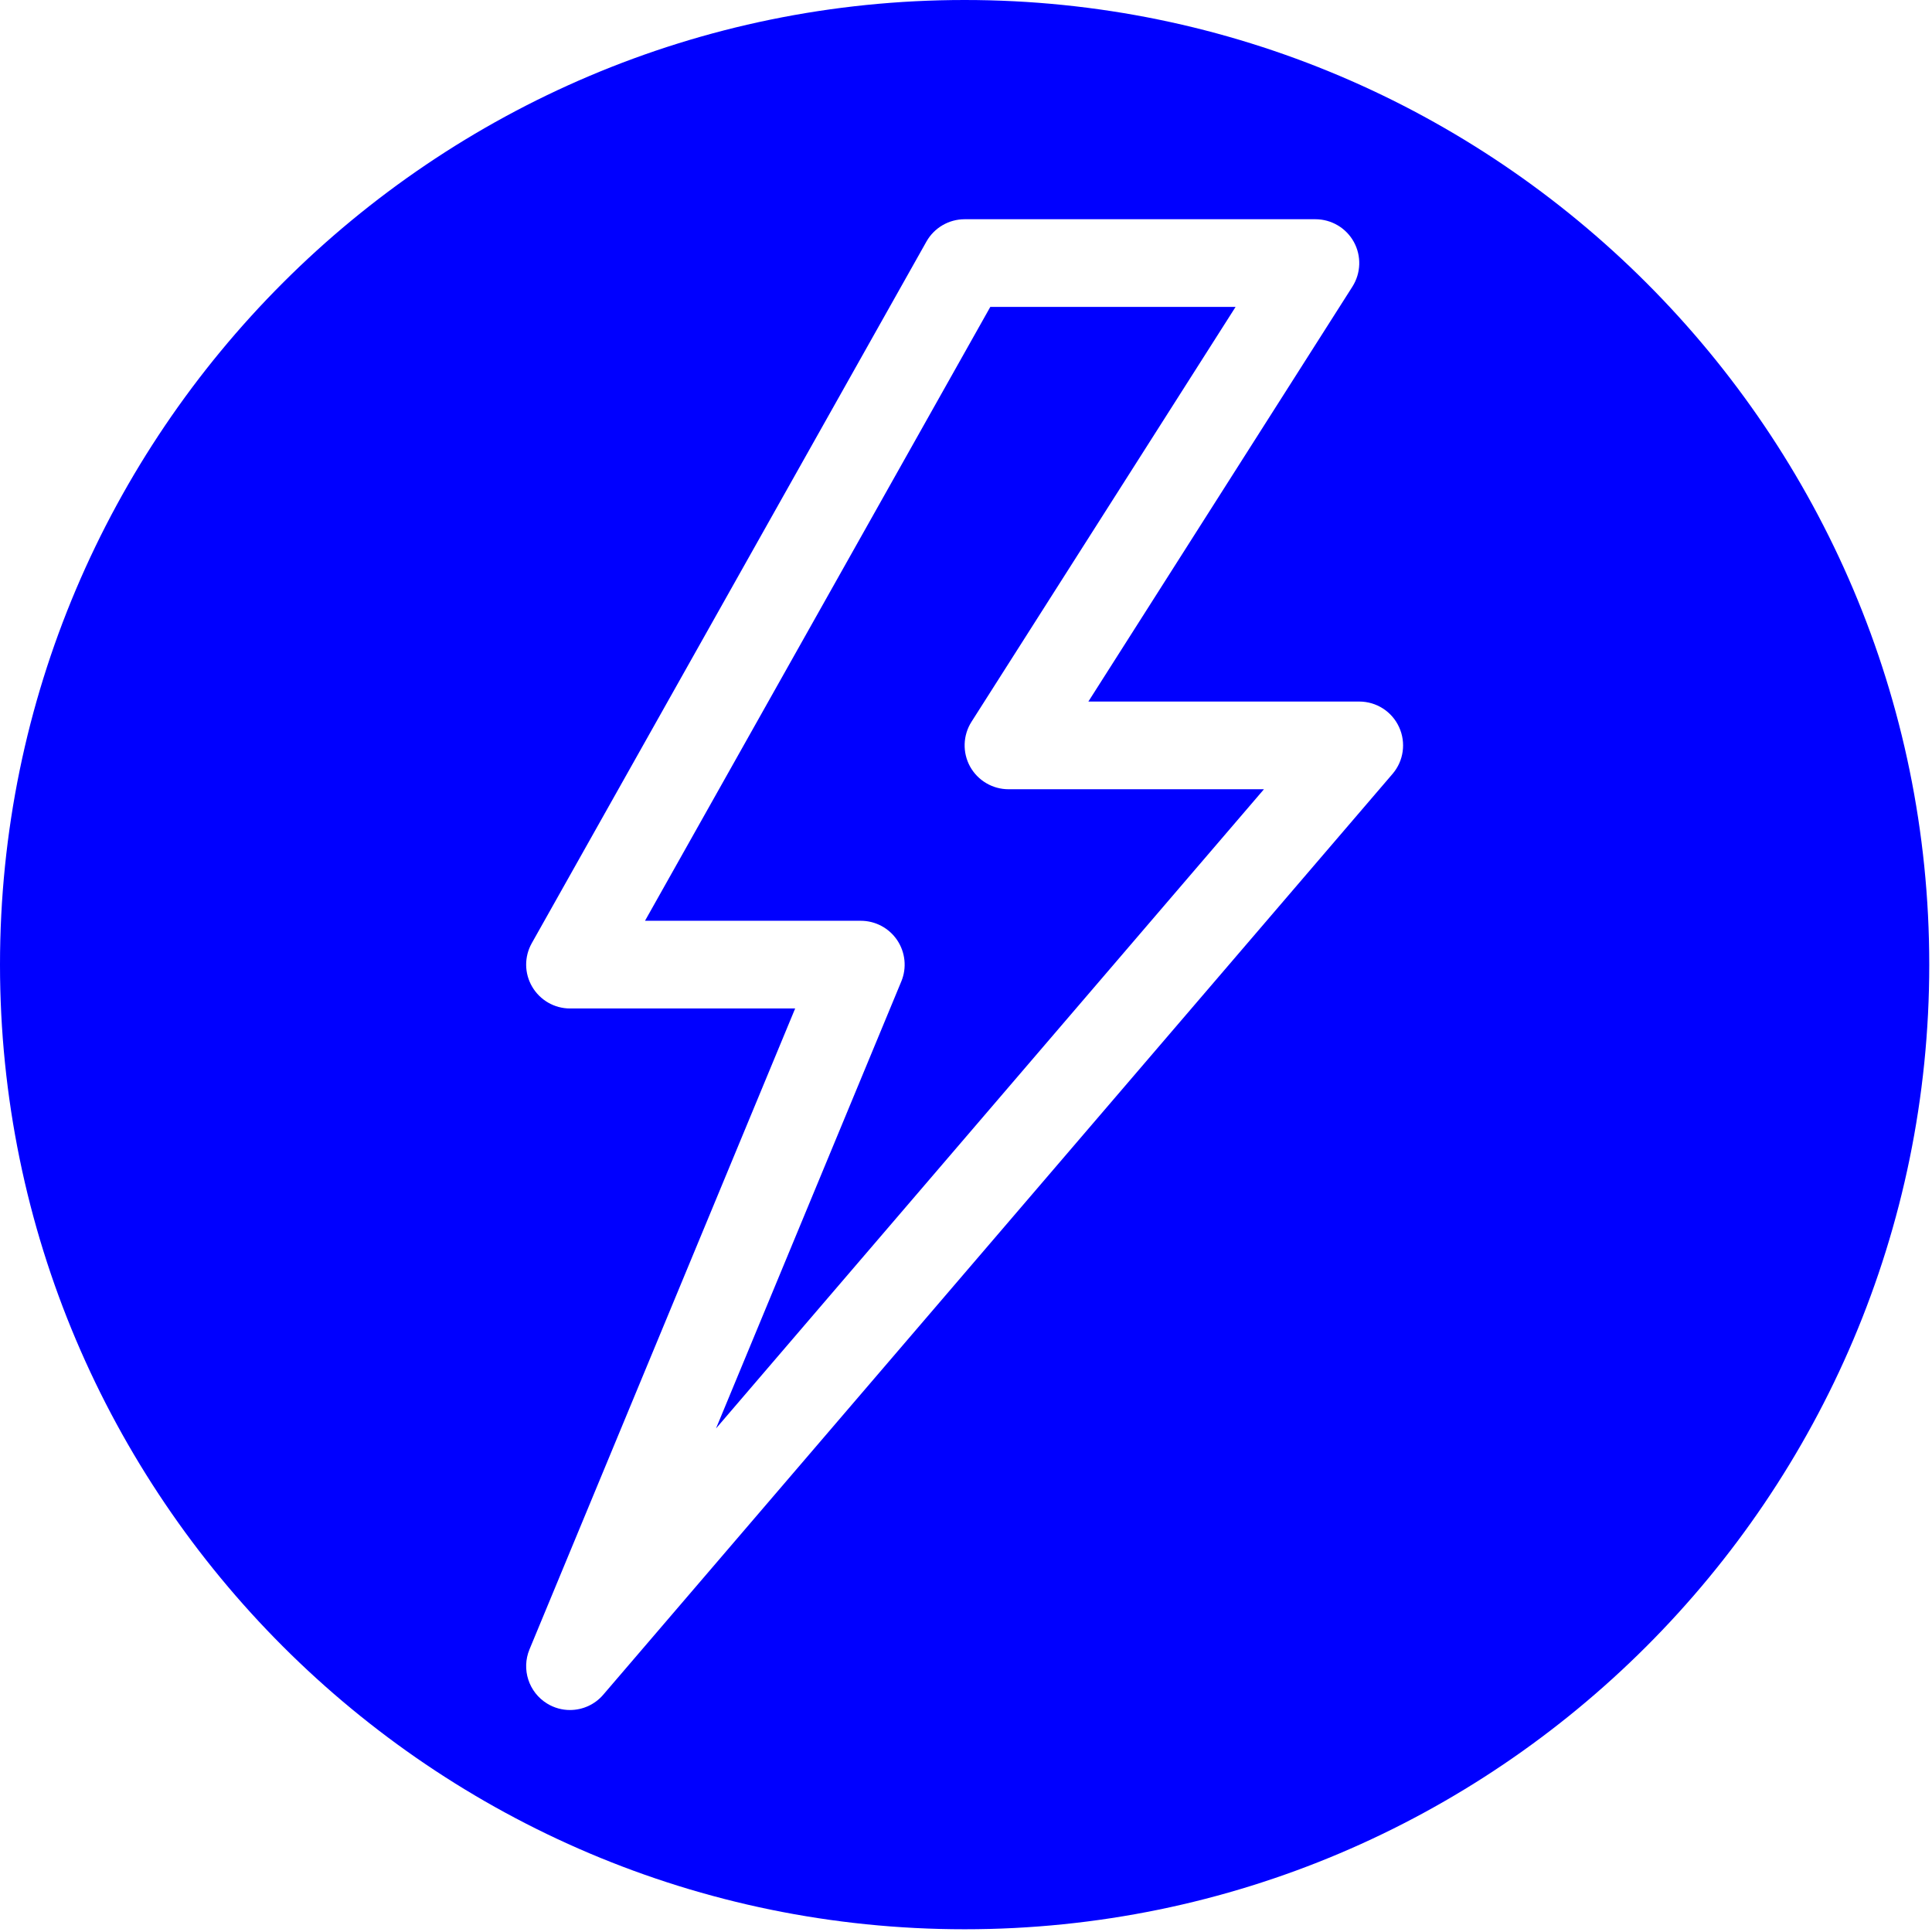
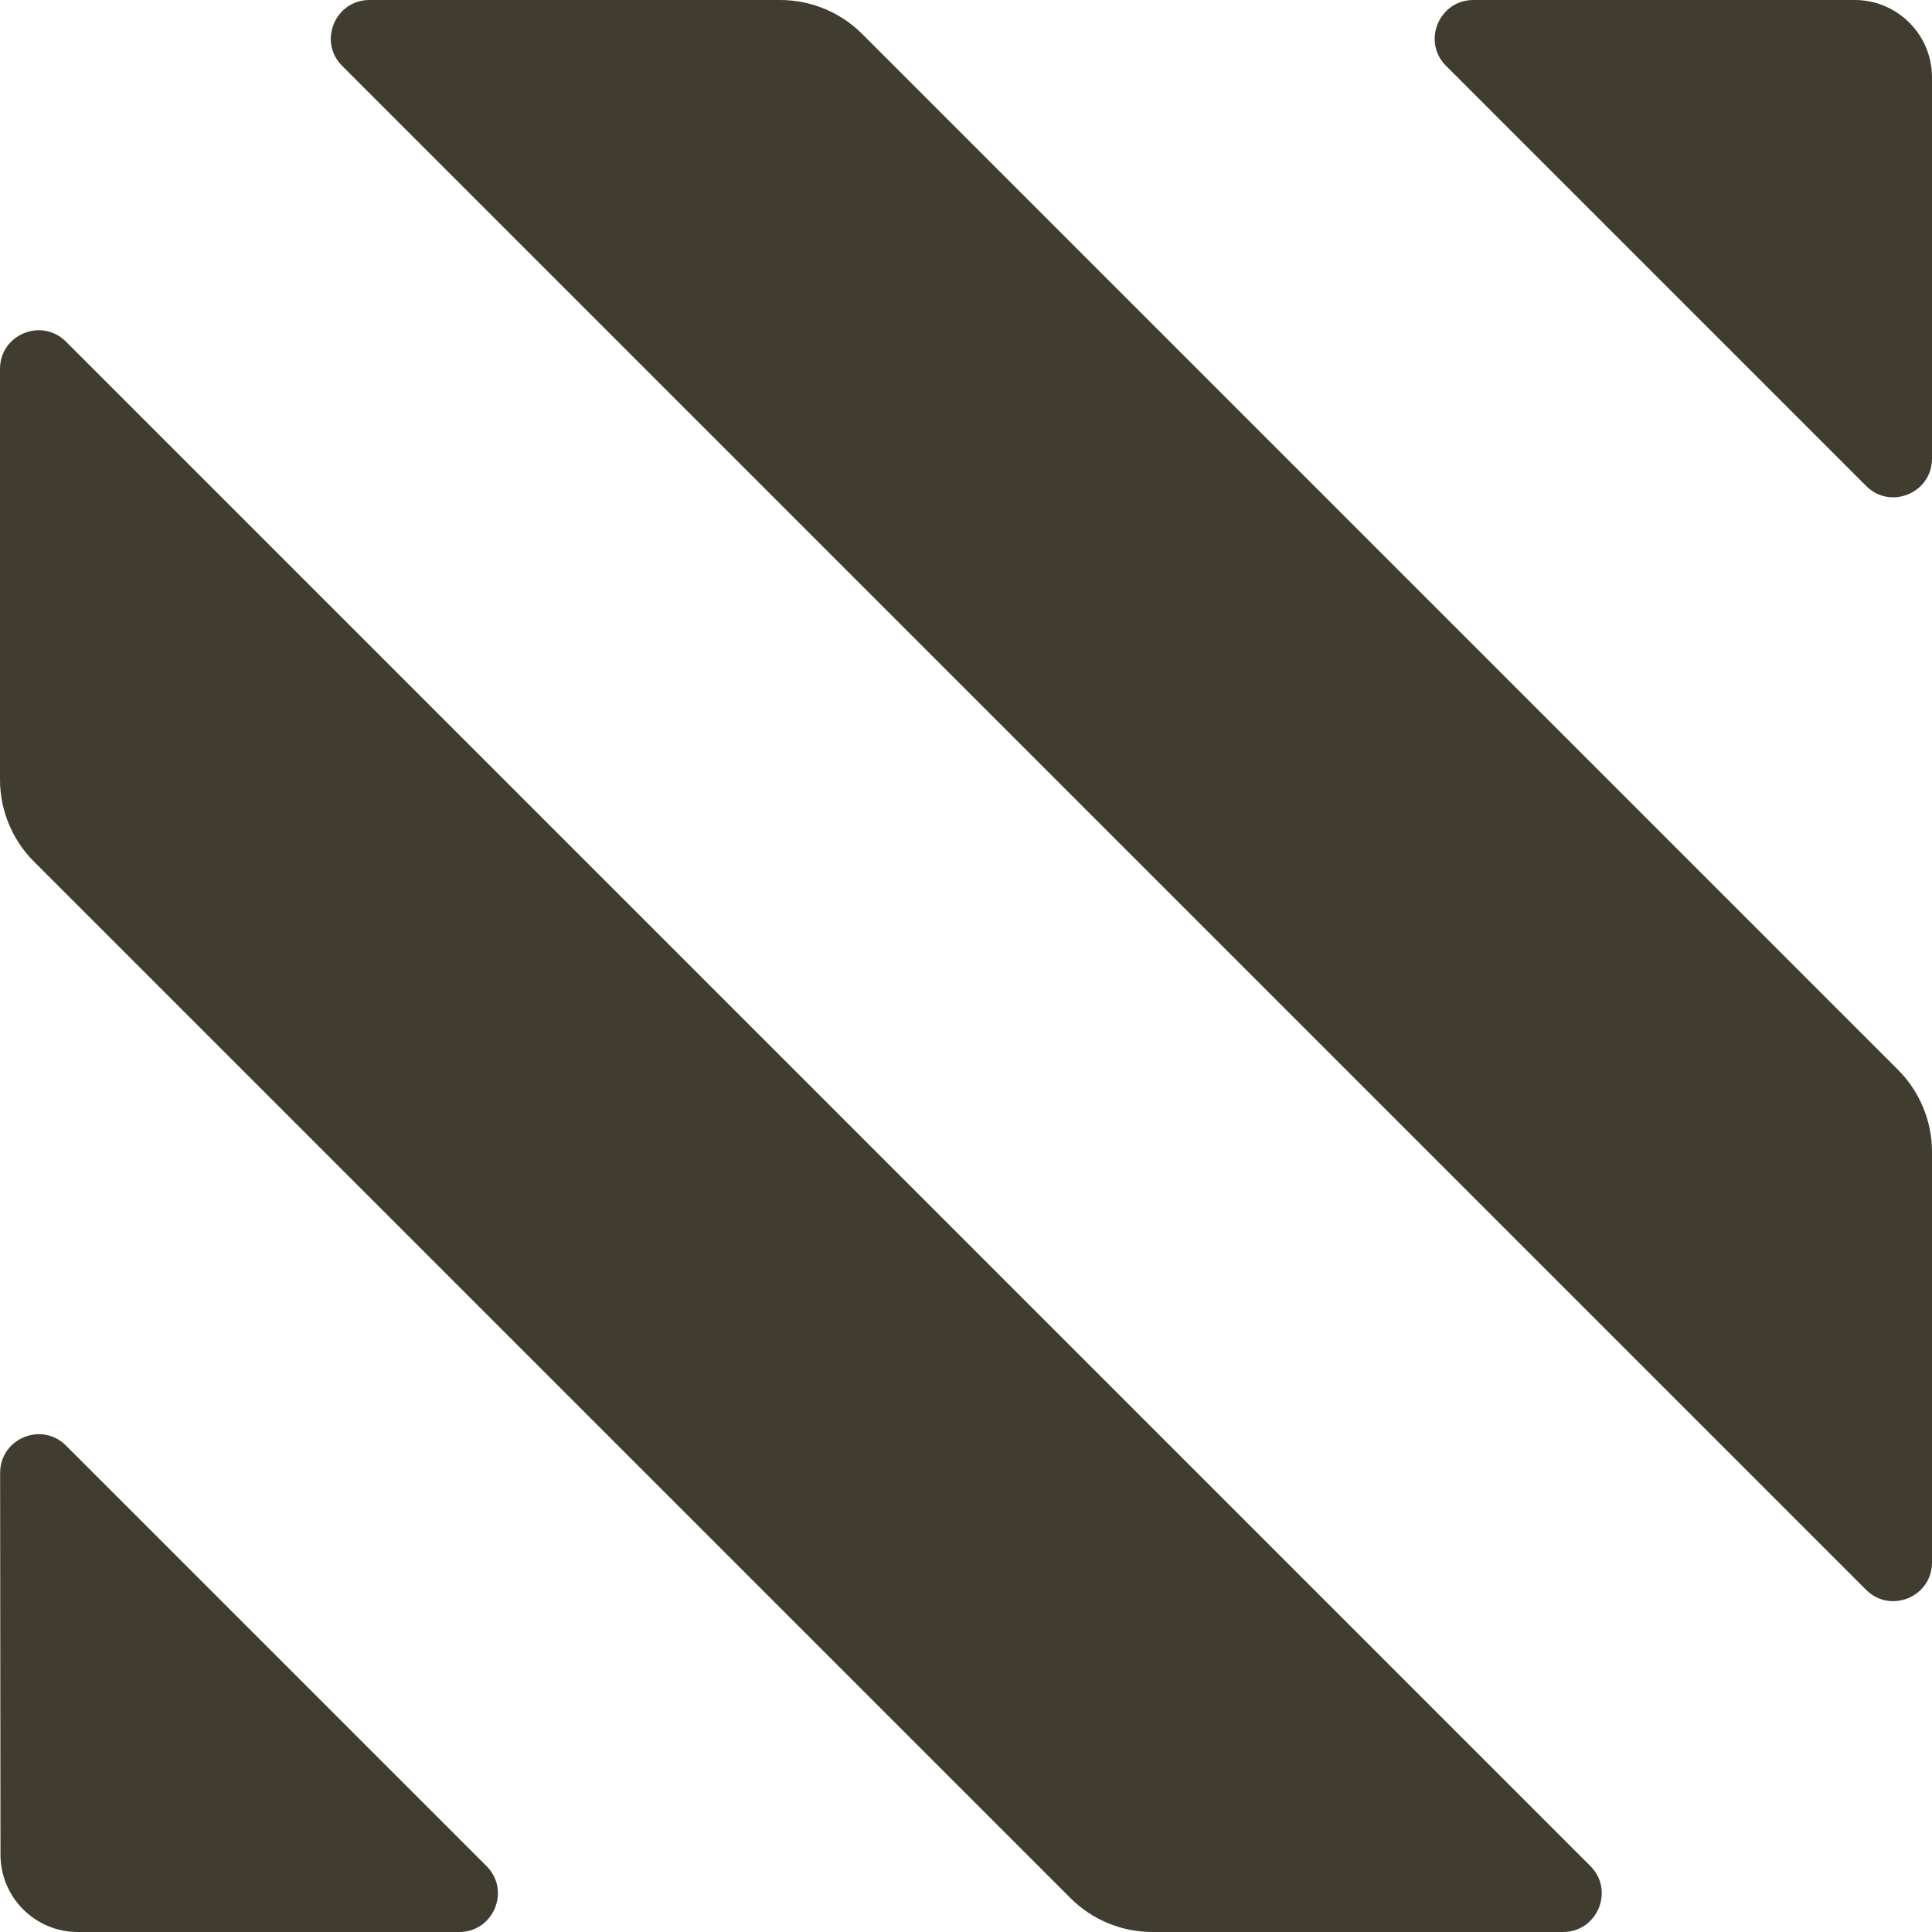
- <svg xmlns="http://www.w3.org/2000/svg" fill-rule="evenodd" stroke-linejoin="round" stroke-miterlimit="1.414" clip-rule="evenodd" viewBox="0 0 376 376">
-   <path fill="none" d="M0 0h375.467v375.467H0z" />
-   <clipPath id="a">
-     <path d="M0 0h375.467v375.467H0z" />
-   </clipPath>
-   <g fill="#00f" fill-rule="nonzero" clip-path="url(#a)">
-     <path d="M188.785 149.171c-1.494-2.73-1.391-6.058.281-8.695l51.397-80.743h-47.736L125.528 179.2h42.001c2.85 0 5.504 1.425 7.091 3.789 1.579 2.372 1.886 5.376.794 8.004l-36.07 87.014L245.985 153.6H196.27c-3.116 0-5.983-1.707-7.485-4.429z" />
-     <path d="M187.733 0C84.216 0 0 84.216 0 187.733c0 103.509 84.216 187.734 187.733 187.734 103.518 0 187.734-84.224 187.734-187.734C375.466 84.216 291.25 0 187.733 0zm83.277 150.613l-153.6 179.199c-1.665 1.955-4.062 2.987-6.486 2.987-1.519 0-3.072-.409-4.454-1.262-3.575-2.201-5.026-6.665-3.422-10.539l51.704-124.732h-43.819c-3.029 0-5.828-1.612-7.364-4.232-1.536-2.611-1.562-5.845-.068-8.49l76.8-136.533c1.51-2.679 4.352-4.344 7.432-4.344h68.268c3.115 0 5.982 1.698 7.483 4.421 1.494 2.731 1.391 6.058-.281 8.695l-51.388 80.751h52.719c3.337 0 6.358 1.937 7.748 4.967 1.39 3.019.904 6.587-1.272 9.112z" />
-   </g>
+ <svg xmlns="http://www.w3.org/2000/svg" width="16" height="16" viewBox="0 0 16 16" fill="none">
+   <path d="M15.454 4.024C15.655 4.226 16 4.083 16 3.798V0.64C16 0.287 15.713 4.88281e-07 15.36 4.88281e-07H12.202C11.917 4.88281e-07 11.774 0.345 11.976 0.546L15.454 4.024Z" fill="#403D30" />
+   <path d="M16 9.539C16 9.285 15.899 9.04 15.719 8.86L7.14 0.281C6.96 0.101 6.715 0 6.461 0H3.06C2.775 0 2.632 0.345 2.834 0.546L15.454 13.166C15.655 13.367 16 13.225 16 12.94V9.539Z" fill="#403D30" />
+   <path d="M3.803 16C4.088 16 4.231 15.655 4.029 15.454L0.547 11.972C0.345 11.77 0.001 11.913 0.001 12.198L0.004 15.361C0.005 15.714 0.291 16 0.644 16H3.803Z" fill="#403D30" />
+   <path d="M0 3.055C0 2.77 0.345 2.628 0.546 2.829L13.171 15.454C13.372 15.655 13.23 16 12.944 16H9.544C9.289 16 9.045 15.899 8.865 15.719L0.281 7.135C0.101 6.955 0 6.711 0 6.456V3.055Z" fill="#403D30" />
</svg>
